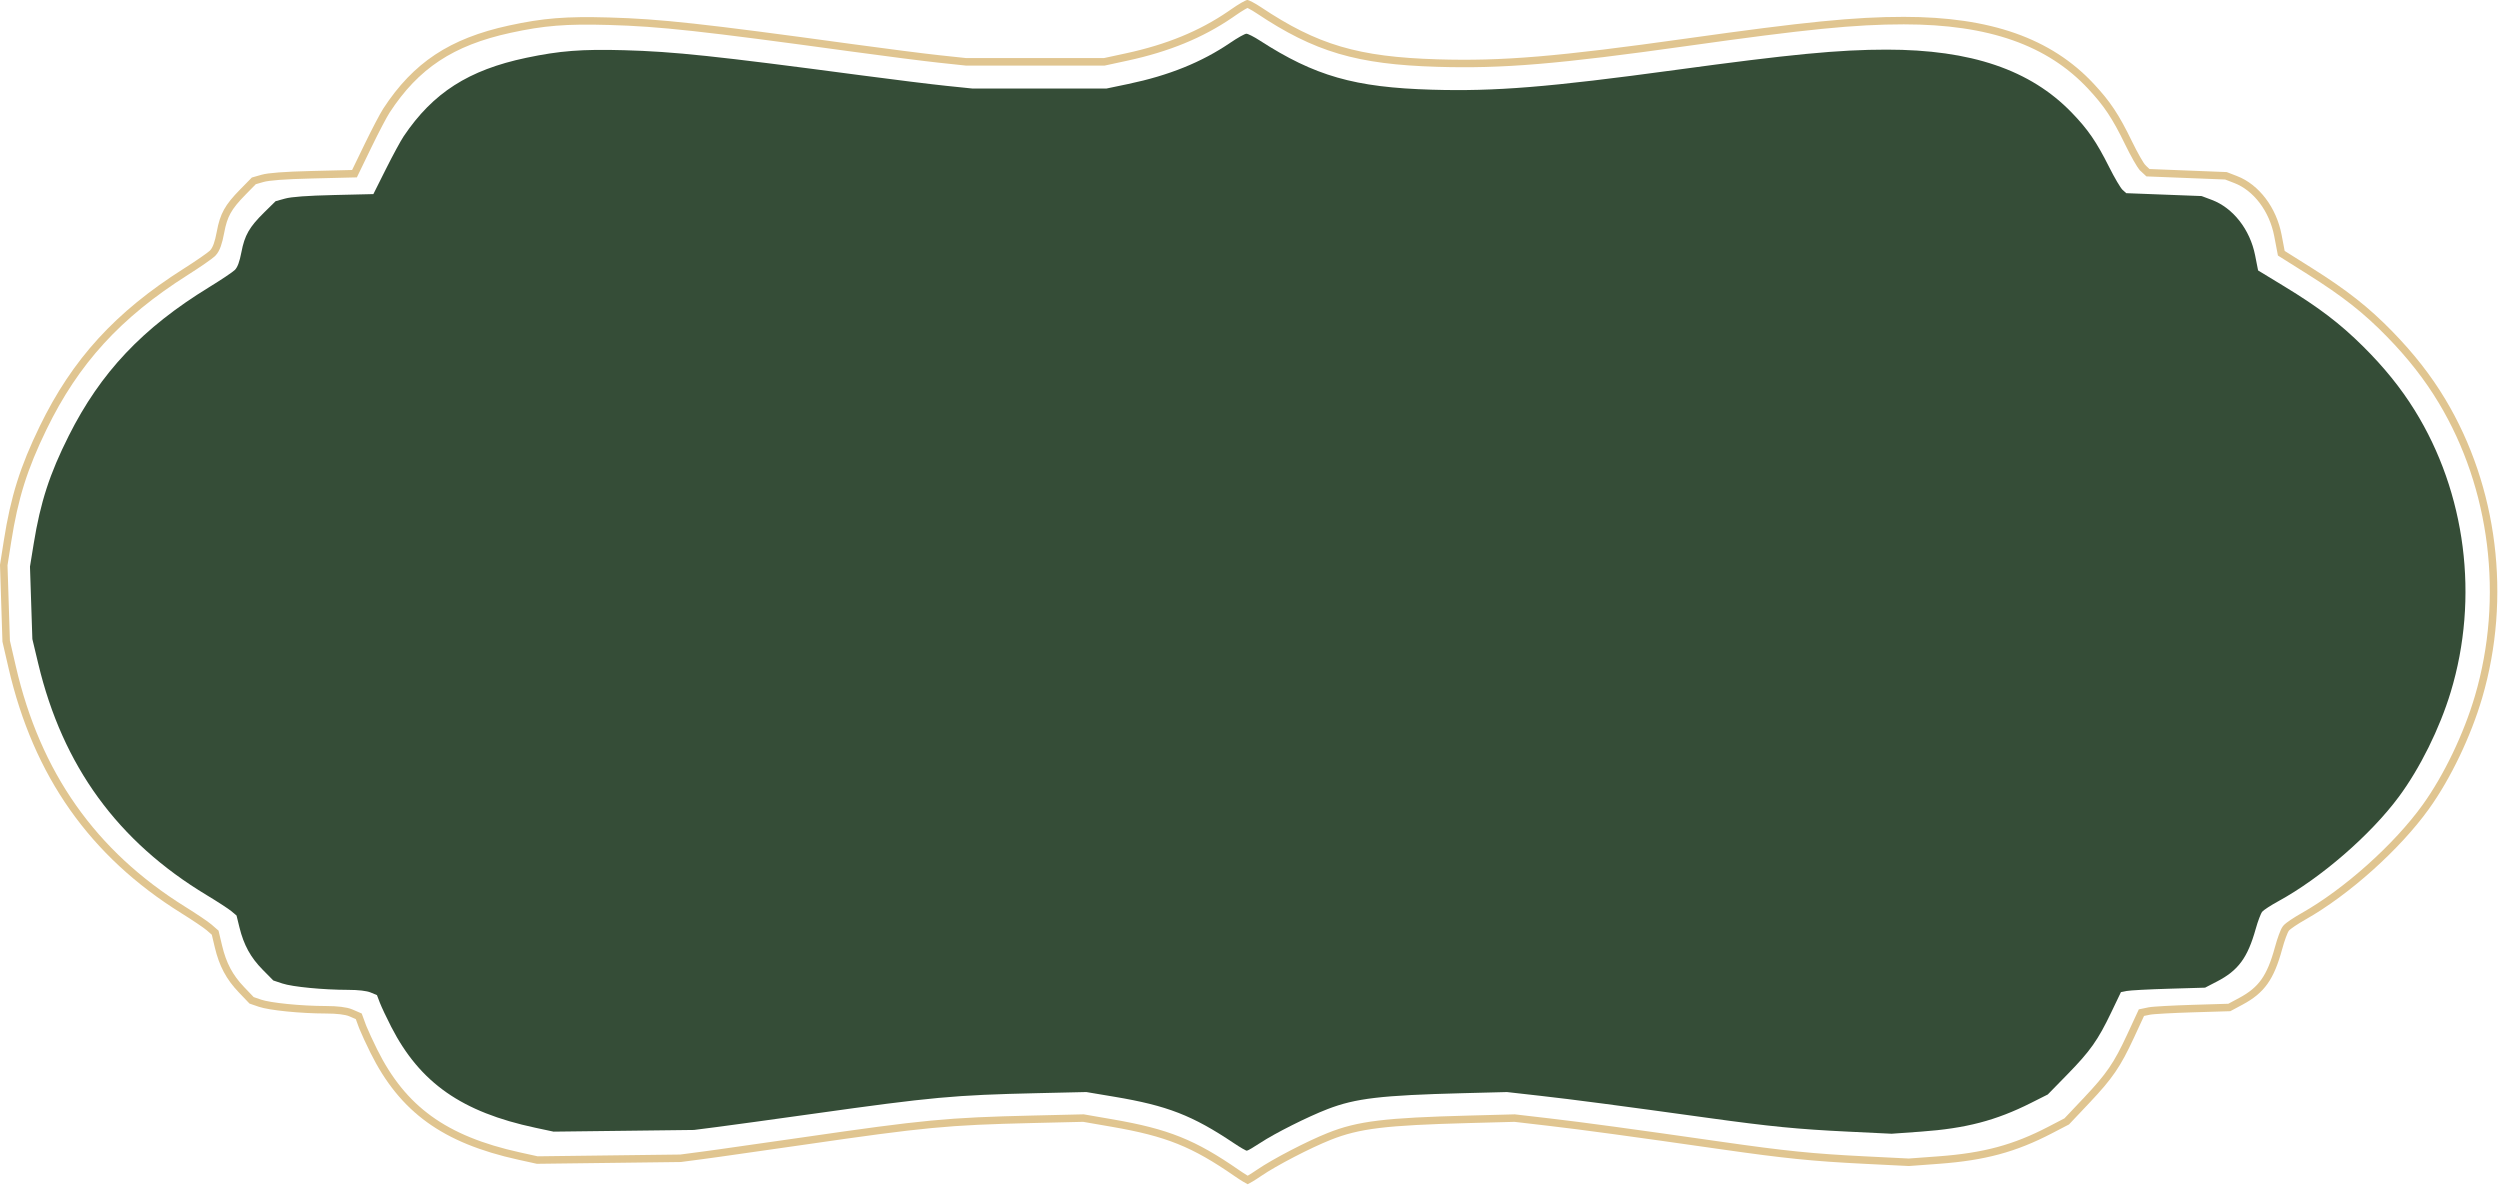
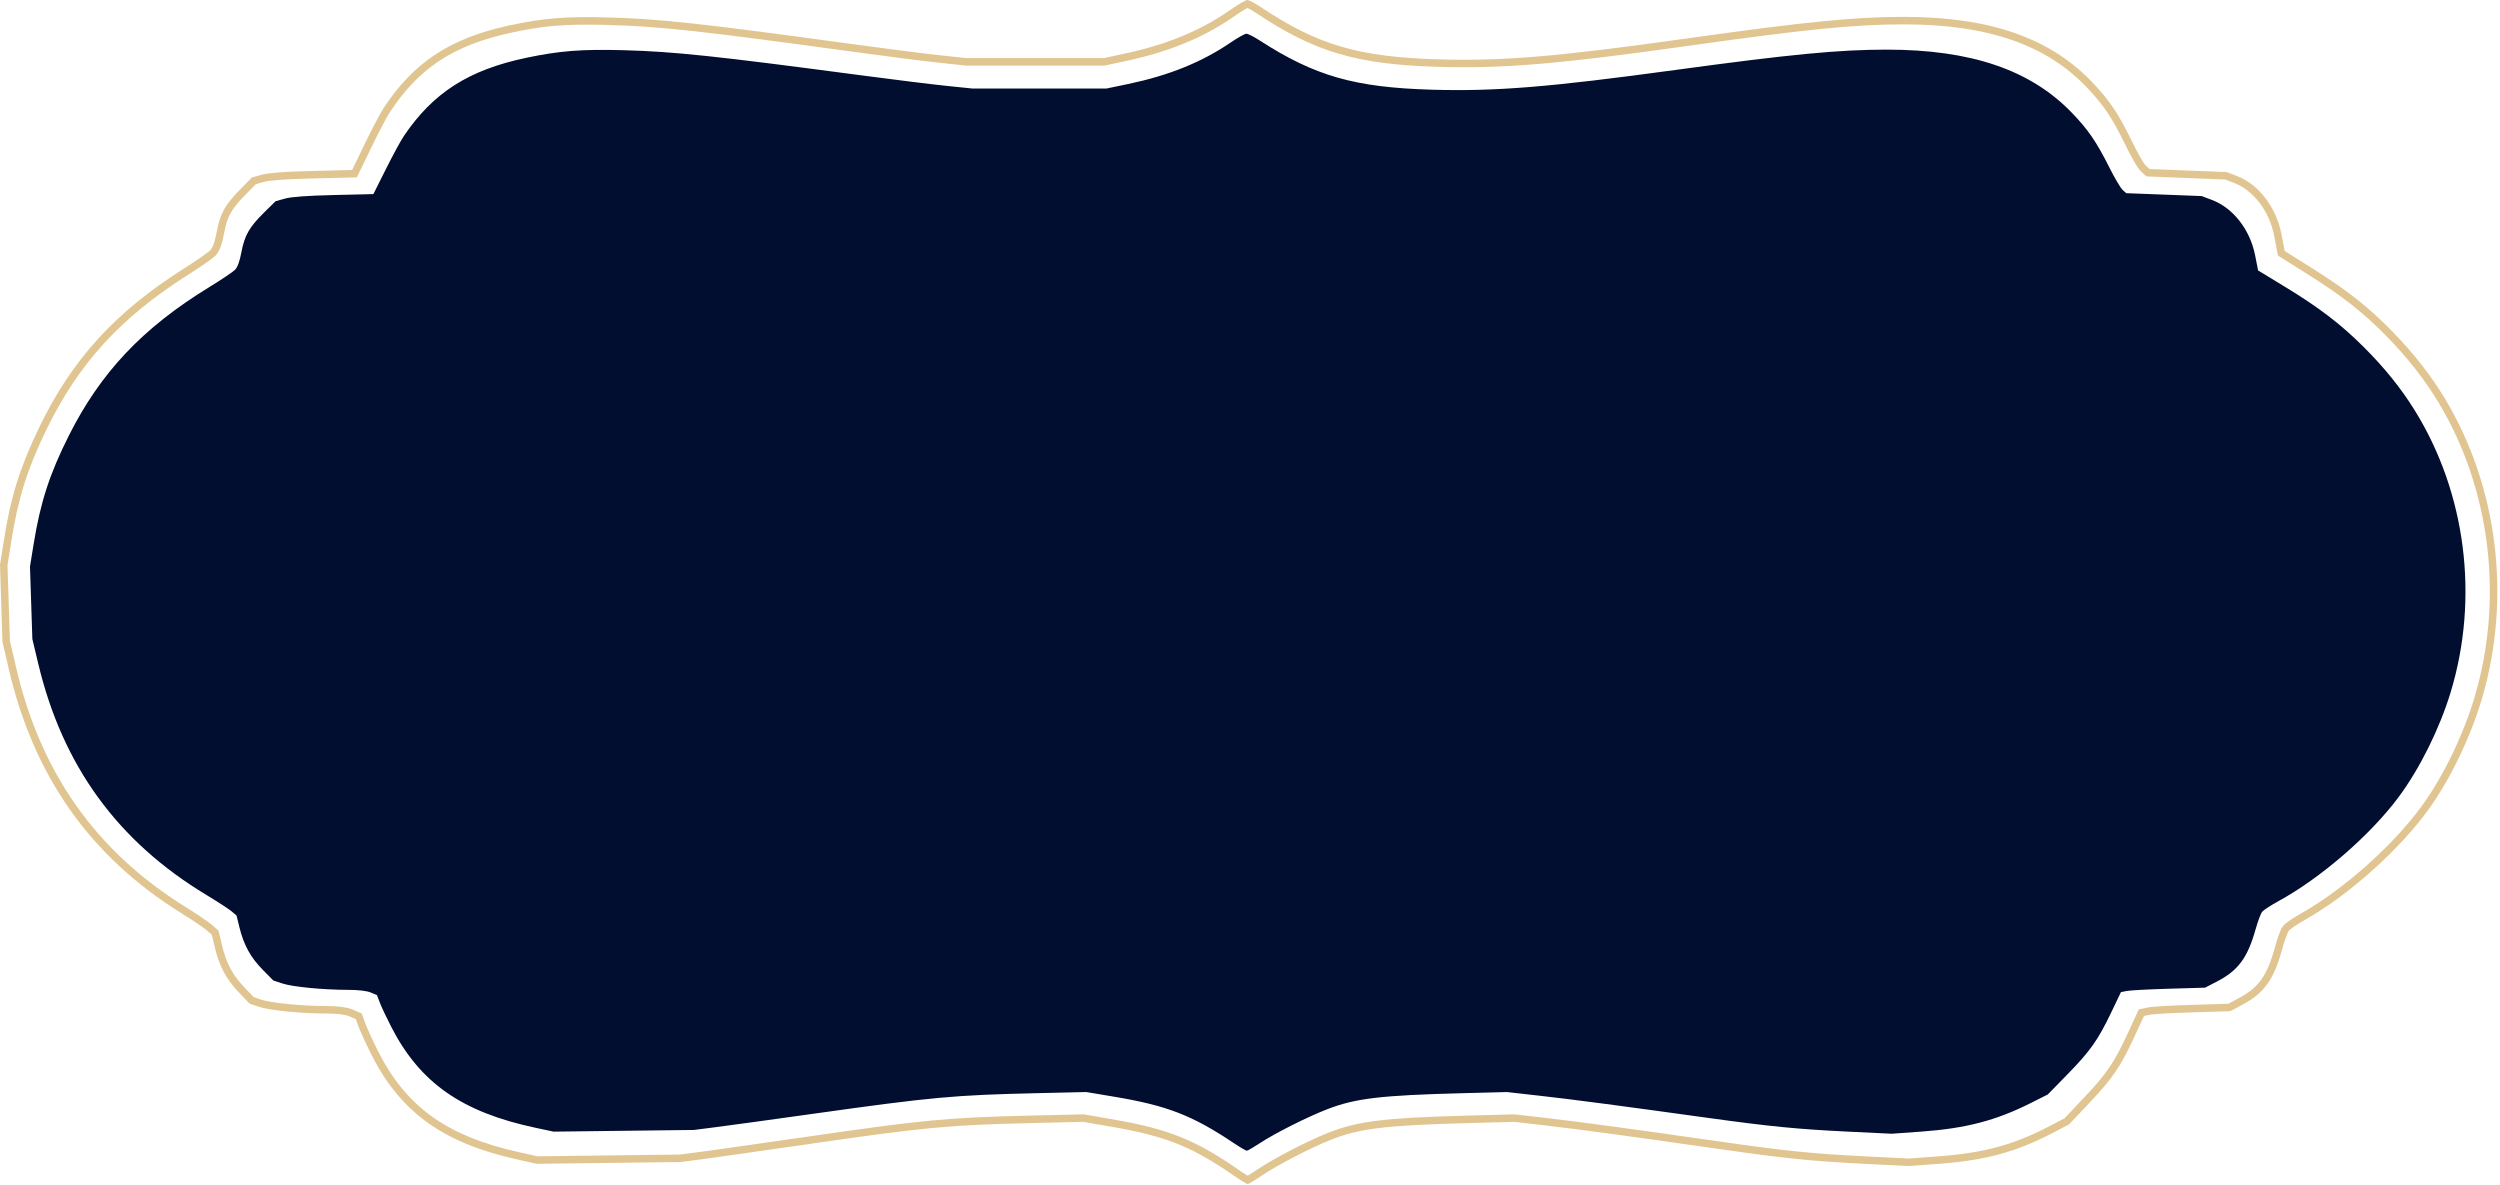
<svg xmlns="http://www.w3.org/2000/svg" width="739" height="350" viewBox="0 0 739 350" fill="none">
-   <path fill-rule="evenodd" clip-rule="evenodd" d="M363.685 12.632C355.222 18.393 345.532 22.308 333.512 24.823L327.104 26.164H307.245H287.385L279.695 25.371C275.464 24.934 264.127 23.532 254.501 22.256C211.308 16.525 199.262 15.25 184.494 14.844C171.992 14.5 165.442 15.008 155.575 17.085C138.523 20.676 128.005 27.406 119.339 40.27C118.469 41.563 116.094 45.941 114.062 49.998L110.369 57.375L98.714 57.651C90.796 57.838 86.162 58.175 84.263 58.701L81.467 59.475L78.085 62.803C73.699 67.12 72.317 69.535 71.357 74.559C70.819 77.382 70.209 79.027 69.412 79.811C68.773 80.438 65.349 82.73 61.803 84.904C42.127 96.965 29.737 110.084 20.322 128.824C14.671 140.072 11.962 148.41 9.965 160.693L8.861 167.485L9.213 178.195L9.566 188.905L11.312 196.219C18.522 226.406 34.783 248.744 61.087 264.592C64.307 266.532 67.612 268.683 68.43 269.372L69.919 270.625L70.791 274.173C72.063 279.35 74.099 283.052 77.649 286.648L80.79 289.829L83.475 290.72C86.47 291.713 95.494 292.588 102.879 292.601C105.96 292.606 108.404 292.892 109.578 293.382L111.428 294.155L112.276 296.386C112.742 297.614 114.262 300.834 115.653 303.543C124.154 320.094 136.474 328.717 158.261 333.366L163.636 334.513L184.383 334.263L205.131 334.014L211.922 333.145C215.658 332.667 228.588 330.889 240.657 329.195C275.519 324.299 282.009 323.702 306.484 323.143L321.113 322.808L329.388 324.196C345.041 326.822 352.47 329.705 364.703 337.9C366.552 339.138 368.284 340.152 368.551 340.152C368.818 340.152 370.597 339.12 372.503 337.86C376.821 335.005 386.555 330.114 392.426 327.85C400.71 324.655 408.265 323.766 432.393 323.146L445.454 322.811L455.38 323.929C465.096 325.024 478.803 326.828 505.012 330.463C523.332 333.003 531.315 333.787 546.19 334.506L559.156 335.133L567.872 334.508C581.112 333.559 590.002 331.238 600.358 326.028L605.321 323.531L611.115 317.605C617.882 310.684 620.141 307.489 624.068 299.29L626.949 293.273L628.674 292.927C629.622 292.737 635.218 292.44 641.108 292.268L651.818 291.954L655.351 290.124C661.637 286.867 664.395 283.121 666.788 274.585C667.432 272.287 668.3 269.997 668.716 269.497C669.132 268.997 671.26 267.612 673.445 266.419C686.044 259.541 700.714 246.832 709.084 235.542C715.332 227.115 721.163 215.346 724.431 204.563C732.887 176.666 728.919 145.649 713.776 121.269C709.665 114.651 704.746 108.563 698.518 102.385C691.721 95.643 685.486 90.895 675.255 84.668L667.491 79.944L666.61 75.468C665.108 67.843 660.095 61.438 653.781 59.076L650.784 57.954L639.65 57.529L628.517 57.103L627.439 56.132C626.847 55.597 625.064 52.574 623.478 49.413C619.702 41.888 617.224 38.28 612.413 33.299C600.18 20.634 582.662 14.671 557.69 14.671C543.565 14.671 529.268 16.047 495.165 20.692C457.81 25.78 441.997 27.06 423.25 26.515C400.422 25.849 388.659 22.485 372.362 11.961C370.665 10.865 368.899 9.969 368.436 9.969C367.975 9.969 365.837 11.167 363.685 12.632Z" fill="#354D37" />
+   <path fill-rule="evenodd" clip-rule="evenodd" d="M363.685 12.632C355.222 18.393 345.532 22.308 333.512 24.823L327.104 26.164H307.245H287.385L279.695 25.371C275.464 24.934 264.127 23.532 254.501 22.256C211.308 16.525 199.262 15.25 184.494 14.844C171.992 14.5 165.442 15.008 155.575 17.085C138.523 20.676 128.005 27.406 119.339 40.27C118.469 41.563 116.094 45.941 114.062 49.998L110.369 57.375L98.714 57.651C90.796 57.838 86.162 58.175 84.263 58.701L81.467 59.475L78.085 62.803C73.699 67.12 72.317 69.535 71.357 74.559C70.819 77.382 70.209 79.027 69.412 79.811C68.773 80.438 65.349 82.73 61.803 84.904C42.127 96.965 29.737 110.084 20.322 128.824C14.671 140.072 11.962 148.41 9.965 160.693L8.861 167.485L9.213 178.195L9.566 188.905L11.312 196.219C18.522 226.406 34.783 248.744 61.087 264.592C64.307 266.532 67.612 268.683 68.43 269.372L69.919 270.625L70.791 274.173C72.063 279.35 74.099 283.052 77.649 286.648L80.79 289.829L83.475 290.72C86.47 291.713 95.494 292.588 102.879 292.601C105.96 292.606 108.404 292.892 109.578 293.382L111.428 294.155L112.276 296.386C112.742 297.614 114.262 300.834 115.653 303.543C124.154 320.094 136.474 328.717 158.261 333.366L163.636 334.513L184.383 334.263L205.131 334.014L211.922 333.145C215.658 332.667 228.588 330.889 240.657 329.195C275.519 324.299 282.009 323.702 306.484 323.143L321.113 322.808L329.388 324.196C345.041 326.822 352.47 329.705 364.703 337.9C366.552 339.138 368.284 340.152 368.551 340.152C368.818 340.152 370.597 339.12 372.503 337.86C376.821 335.005 386.555 330.114 392.426 327.85C400.71 324.655 408.265 323.766 432.393 323.146L445.454 322.811L455.38 323.929C465.096 325.024 478.803 326.828 505.012 330.463C523.332 333.003 531.315 333.787 546.19 334.506L559.156 335.133L567.872 334.508C581.112 333.559 590.002 331.238 600.358 326.028L605.321 323.531L611.115 317.605C617.882 310.684 620.141 307.489 624.068 299.29L626.949 293.273L628.674 292.927C629.622 292.737 635.218 292.44 641.108 292.268L651.818 291.954L655.351 290.124C661.637 286.867 664.395 283.121 666.788 274.585C667.432 272.287 668.3 269.997 668.716 269.497C669.132 268.997 671.26 267.612 673.445 266.419C686.044 259.541 700.714 246.832 709.084 235.542C715.332 227.115 721.163 215.346 724.431 204.563C732.887 176.666 728.919 145.649 713.776 121.269C709.665 114.651 704.746 108.563 698.518 102.385C691.721 95.643 685.486 90.895 675.255 84.668L667.491 79.944L666.61 75.468C665.108 67.843 660.095 61.438 653.781 59.076L650.784 57.954L639.65 57.529L628.517 57.103L627.439 56.132C626.847 55.597 625.064 52.574 623.478 49.413C619.702 41.888 617.224 38.28 612.413 33.299C600.18 20.634 582.662 14.671 557.69 14.671C543.565 14.671 529.268 16.047 495.165 20.692C457.81 25.78 441.997 27.06 423.25 26.515C400.422 25.849 388.659 22.485 372.362 11.961C370.665 10.865 368.899 9.969 368.436 9.969C367.975 9.969 365.837 11.167 363.685 12.632Z" fill="#010e30" />
  <path d="M368.87 1.192C369.089 1.281 369.379 1.42 369.726 1.602C370.416 1.964 371.27 2.471 372.112 3.033C380.529 8.652 387.824 12.392 395.992 14.807C404.151 17.219 413.125 18.291 424.874 18.645C444.195 19.227 460.486 17.859 498.803 12.464C533.772 7.54 548.362 6.092 562.761 6.092C588.184 6.092 605.801 12.363 618.063 25.487C622.905 30.67 625.388 34.397 629.222 42.295C630.044 43.99 630.92 45.651 631.67 46.966C632.044 47.622 632.392 48.201 632.69 48.658C632.966 49.08 633.261 49.497 633.525 49.743V49.744L634.631 50.773L634.932 51.054L635.342 51.07L646.758 51.522L657.987 51.964L660.891 53.087H660.892C666.938 55.426 671.873 61.85 673.357 69.638L674.261 74.382L674.352 74.856L674.76 75.112L682.721 80.12C693.154 86.684 699.475 91.666 706.37 98.736C712.704 105.231 717.693 111.617 721.859 118.551C737.224 144.122 741.257 176.679 732.672 205.961C729.353 217.282 723.426 229.643 717.098 238.467C708.609 250.302 693.689 263.665 680.909 270.878C679.766 271.523 678.635 272.221 677.73 272.83C677.279 273.134 676.874 273.422 676.549 273.674C676.25 273.905 675.939 274.166 675.742 274.41C675.538 274.663 675.354 275.031 675.2 275.372C675.032 275.745 674.849 276.201 674.664 276.705C674.294 277.715 673.897 278.961 673.559 280.208V280.209C672.346 284.68 671.068 287.79 669.359 290.19C667.665 292.57 665.495 294.324 662.378 295.993L658.984 297.811L648.263 298.135C645.235 298.226 642.281 298.351 639.96 298.479C638.8 298.542 637.793 298.606 637.012 298.668C636.261 298.727 635.646 298.789 635.321 298.856L633.553 299.224L633.008 299.336L632.773 299.842L629.818 306.221C627.815 310.544 626.259 313.5 624.36 316.275C622.46 319.053 620.194 321.684 616.737 325.339L610.924 331.485L606 334.046C595.532 339.491 586.566 341.916 573.119 342.913L564.253 343.569L551.024 342.909C535.813 342.149 527.661 341.322 508.902 338.633C482.03 334.781 467.96 332.866 457.981 331.704L447.804 330.519L447.725 330.51L447.646 330.512L434.253 330.867C409.533 331.523 401.594 332.46 392.891 335.931C386.811 338.355 376.755 343.575 372.248 346.656C371.285 347.315 370.358 347.909 369.646 348.336C369.308 348.539 369.028 348.697 368.821 348.805C368.622 348.7 368.353 348.547 368.029 348.351C367.337 347.932 366.438 347.349 365.505 346.702C359.197 342.333 354.08 339.349 348.496 337.108C342.915 334.87 336.912 333.393 328.852 331.995L320.367 330.523L320.26 330.505L320.151 330.508L305.151 330.862C279.996 331.457 273.294 332.096 237.521 337.289C228.238 338.637 218.463 340.033 212.544 340.86L208.07 341.475L201.166 342.387L179.964 342.65L158.818 342.913L153.431 341.726C142.355 339.283 133.767 335.812 126.888 330.834C120.018 325.863 114.787 319.343 110.494 310.701C109.247 308.19 107.916 305.299 107.298 303.785L107.079 303.226L106.21 300.86L106.046 300.414L105.609 300.226L103.713 299.406C102.962 299.082 101.907 298.862 100.704 298.717C99.479 298.569 98.017 298.491 96.406 298.488C92.659 298.481 88.489 298.248 84.878 297.886C81.228 297.52 78.266 297.033 76.867 296.554L74.368 295.696L71.335 292.521C67.84 288.86 65.841 285.115 64.579 279.805L63.685 276.044L63.602 275.697L63.334 275.464L61.808 274.137C60.888 273.336 57.417 271.008 54.138 268.965H54.137C27.424 252.327 10.921 228.902 3.592 197.18L1.825 189.529L1.468 178.287L1.11 167.034L2.227 159.942C4.257 147.031 7.002 138.298 12.748 126.473C22.305 106.808 34.862 93.052 54.878 80.368C56.707 79.209 58.507 78.017 59.935 77.029C60.648 76.536 61.274 76.089 61.767 75.721C62.119 75.457 62.438 75.21 62.672 75.003L62.877 74.811C63.447 74.231 63.875 73.416 64.227 72.435C64.582 71.441 64.891 70.192 65.172 68.668C65.652 66.07 66.223 64.227 67.184 62.492C68.151 60.745 69.547 59.045 71.772 56.782L75.032 53.462L77.62 52.722C78.474 52.477 80.048 52.254 82.493 52.07C84.912 51.889 88.109 51.75 92.16 51.651L104.111 51.358L104.786 51.343L105.081 50.734L108.868 42.915C110.955 38.605 113.362 34.027 114.211 32.725C118.586 26.01 123.403 20.935 129.247 17.069C135.096 13.201 142.026 10.508 150.674 8.626C160.685 6.447 167.309 5.912 180.06 6.274C195.132 6.703 207.426 8.046 251.725 14.121C261.596 15.475 273.235 16.963 277.591 17.428L285.477 18.27L285.535 18.275H326.439L326.556 18.25L333.126 16.829C345.18 14.222 355.016 10.196 363.638 4.305L364.469 3.729C365.55 2.968 366.621 2.28 367.472 1.787C367.899 1.54 368.256 1.351 368.521 1.227C368.603 1.188 368.671 1.161 368.725 1.14C368.764 1.154 368.814 1.169 368.87 1.192Z" stroke="#E0C590" stroke-width="2.215" />
</svg>
